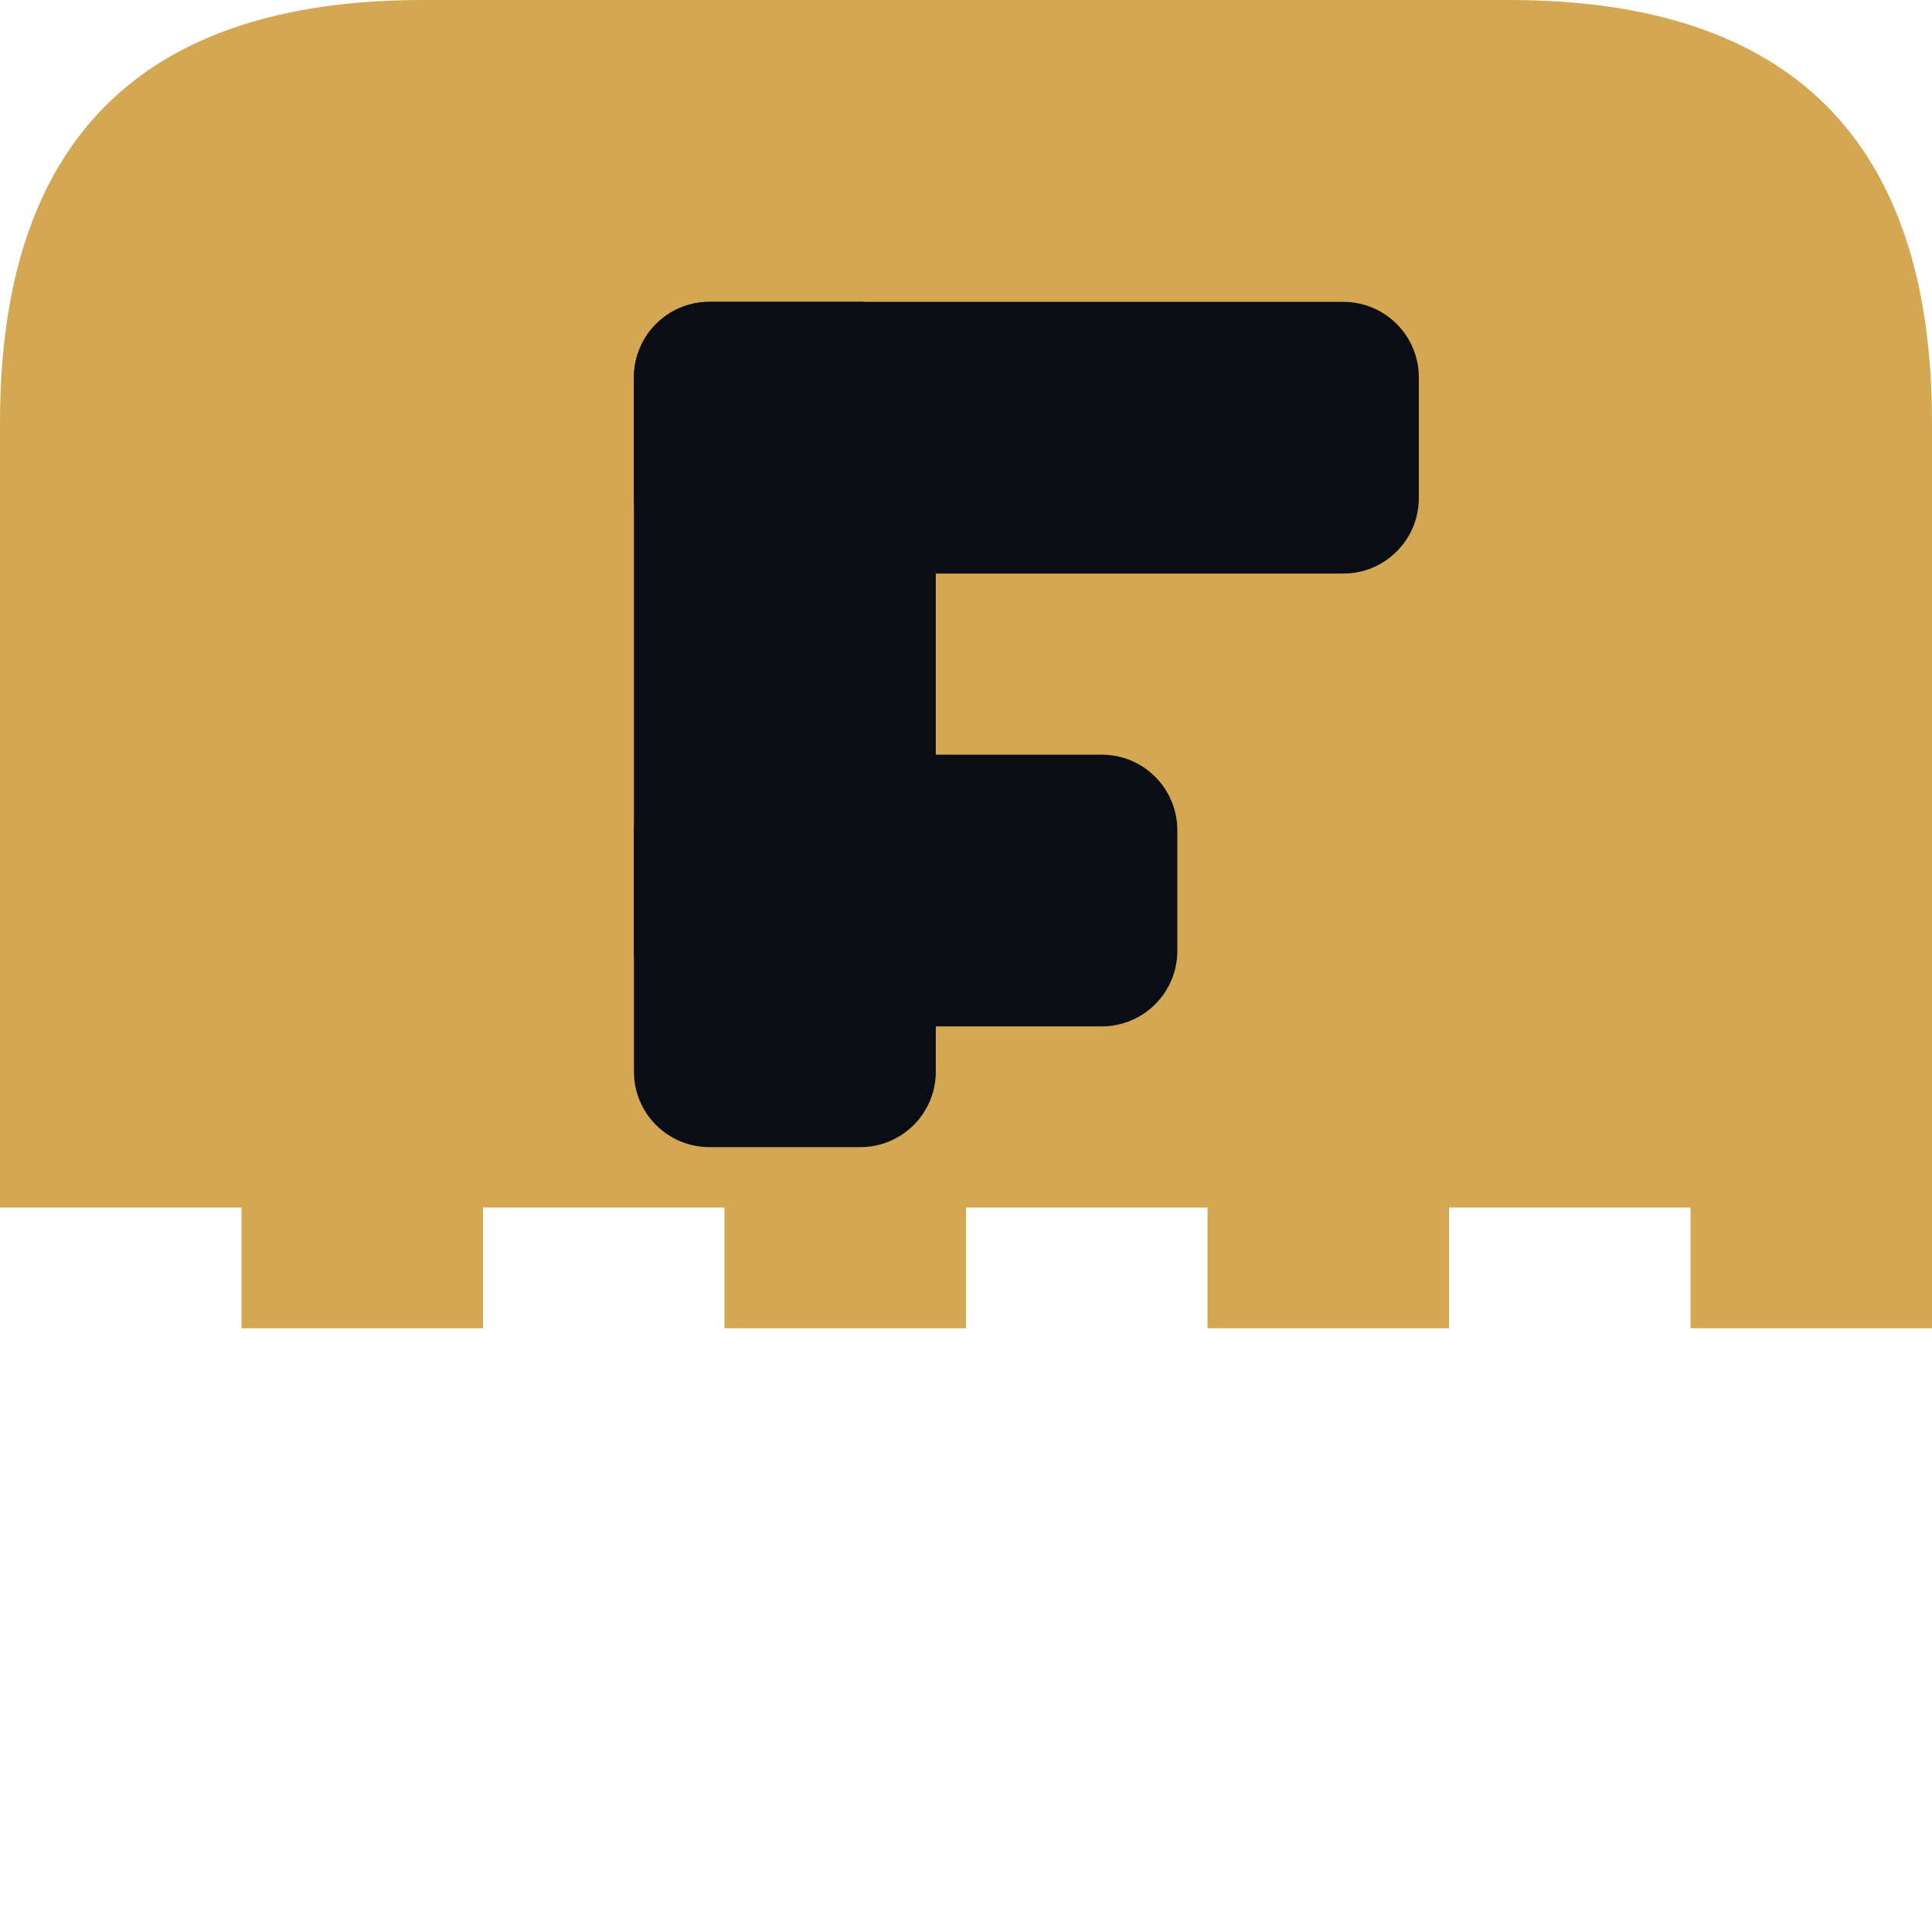
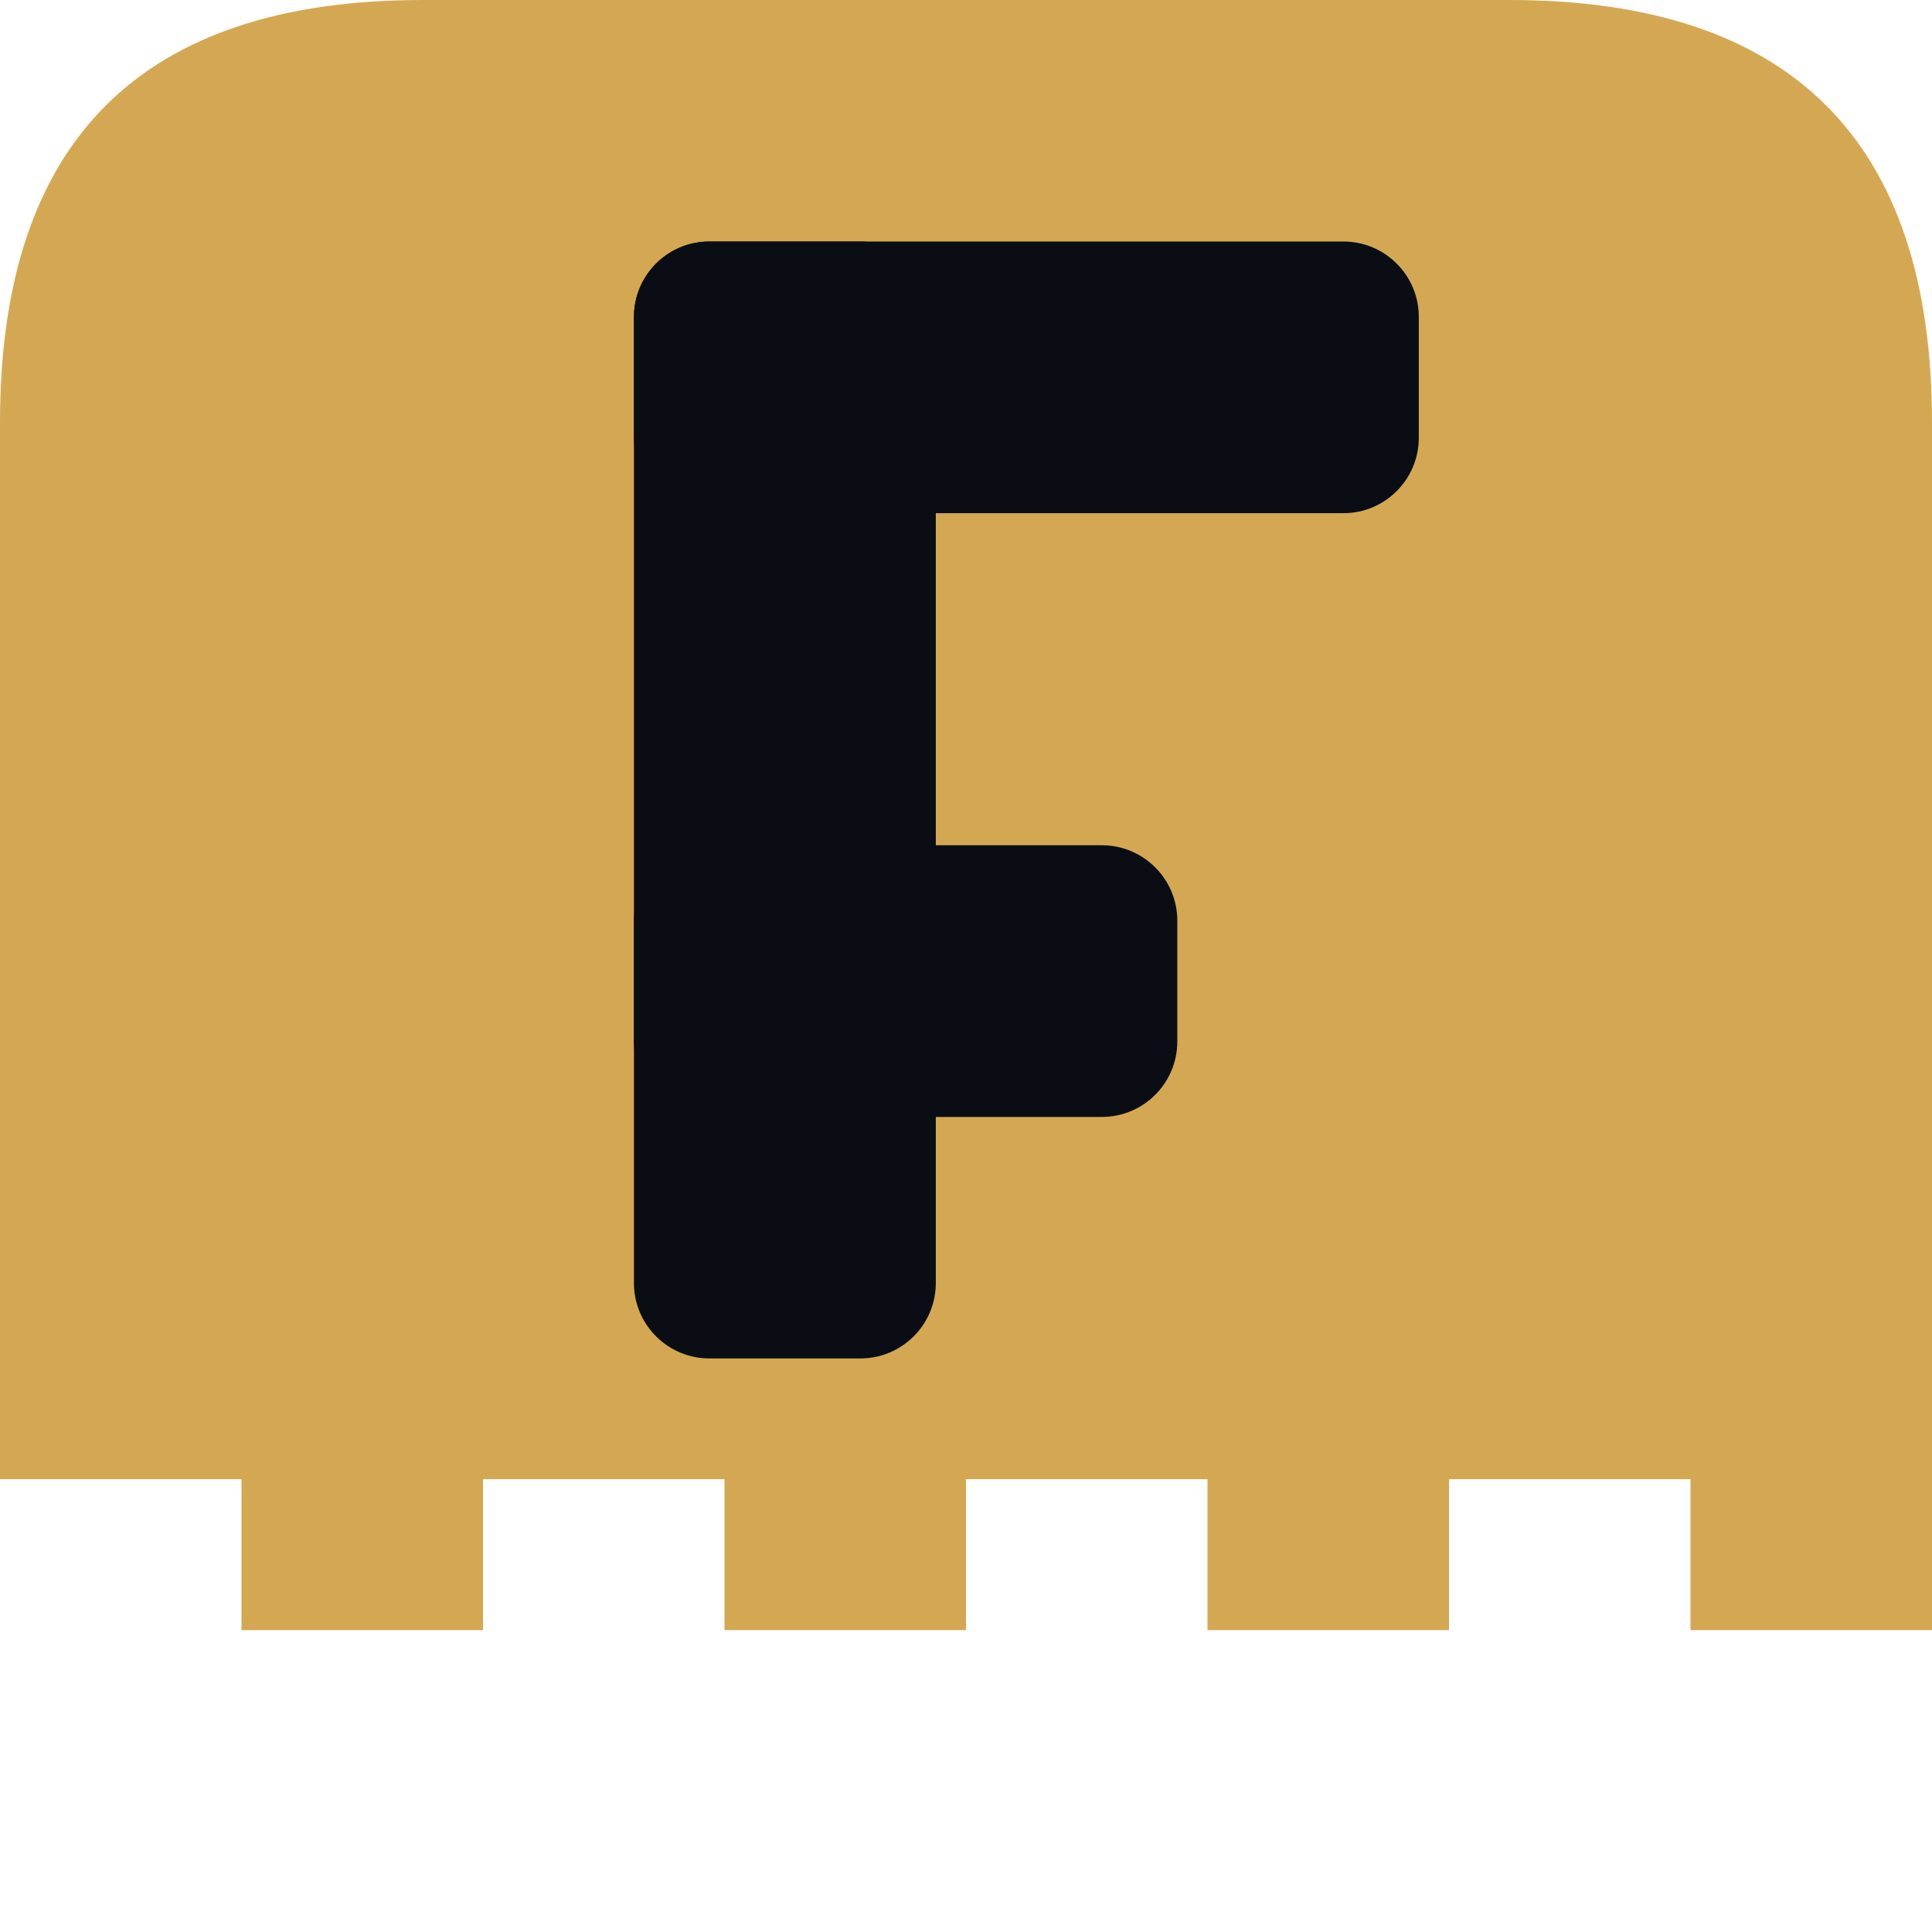
<svg xmlns="http://www.w3.org/2000/svg" viewBox="0 0 64 64">
-   <path d="M0 14 Q0 0 14 0 H50 Q64 0 64 14 V44 H56 V40 H48 V44 H40 V40 H32 V44 H24 V40 H16 V44 H8 V40 H0 Z" fill="#d4a853" />
-   <rect x="21" y="10" width="10" height="28" rx="2.5" fill="#0a0e14" />
-   <rect x="21" y="10" width="26" height="9" rx="2.5" fill="#0a0e14" />
-   <rect x="21" y="25" width="18" height="9" rx="2.5" fill="#0a0e14" />
+   <path d="M0 14 Q0 0 14 0 H50 Q64 0 64 14 V54 H56 V49 H48 V54 H40 V49 H32 V54 H24 V49 H16 V54 H8 V49 H0 Z" fill="#d4a853" />
+   <rect x="21" y="8" width="10" height="37" rx="2.5" fill="#0a0e14" />
+   <rect x="21" y="8" width="26" height="9" rx="2.5" fill="#0a0e14" />
+   <rect x="21" y="28" width="18" height="9" rx="2.5" fill="#0a0e14" />
</svg>
